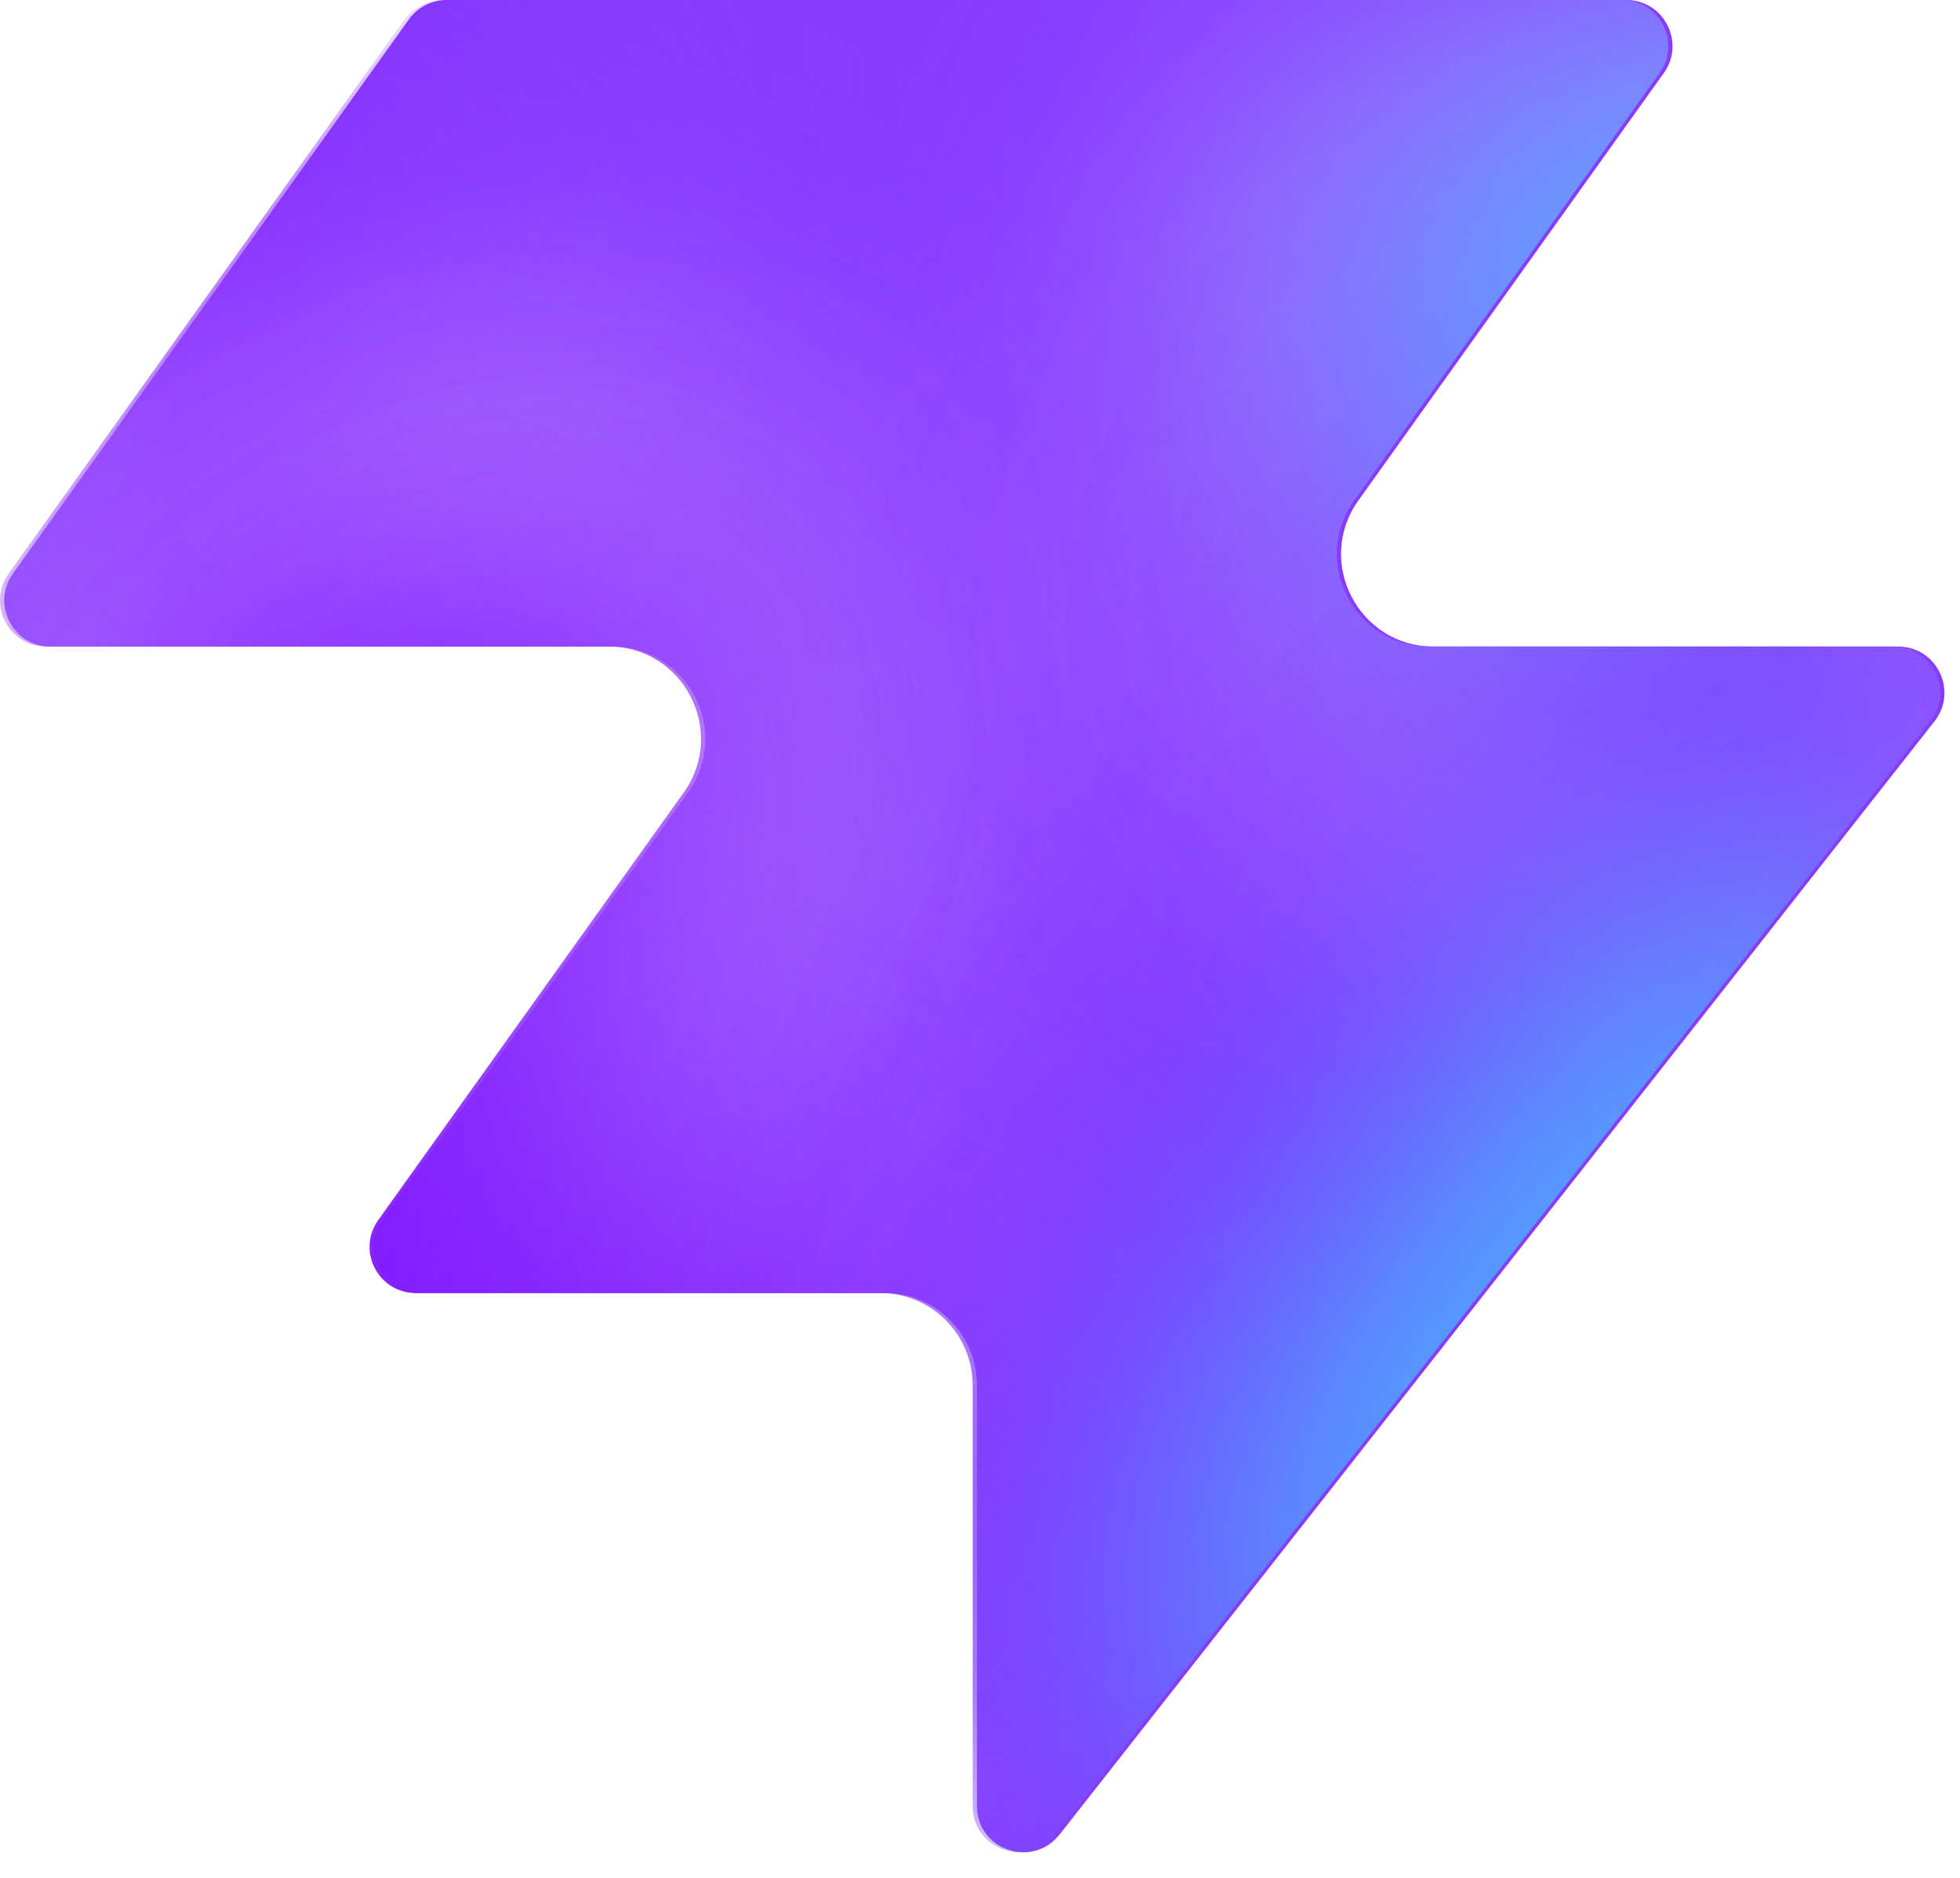
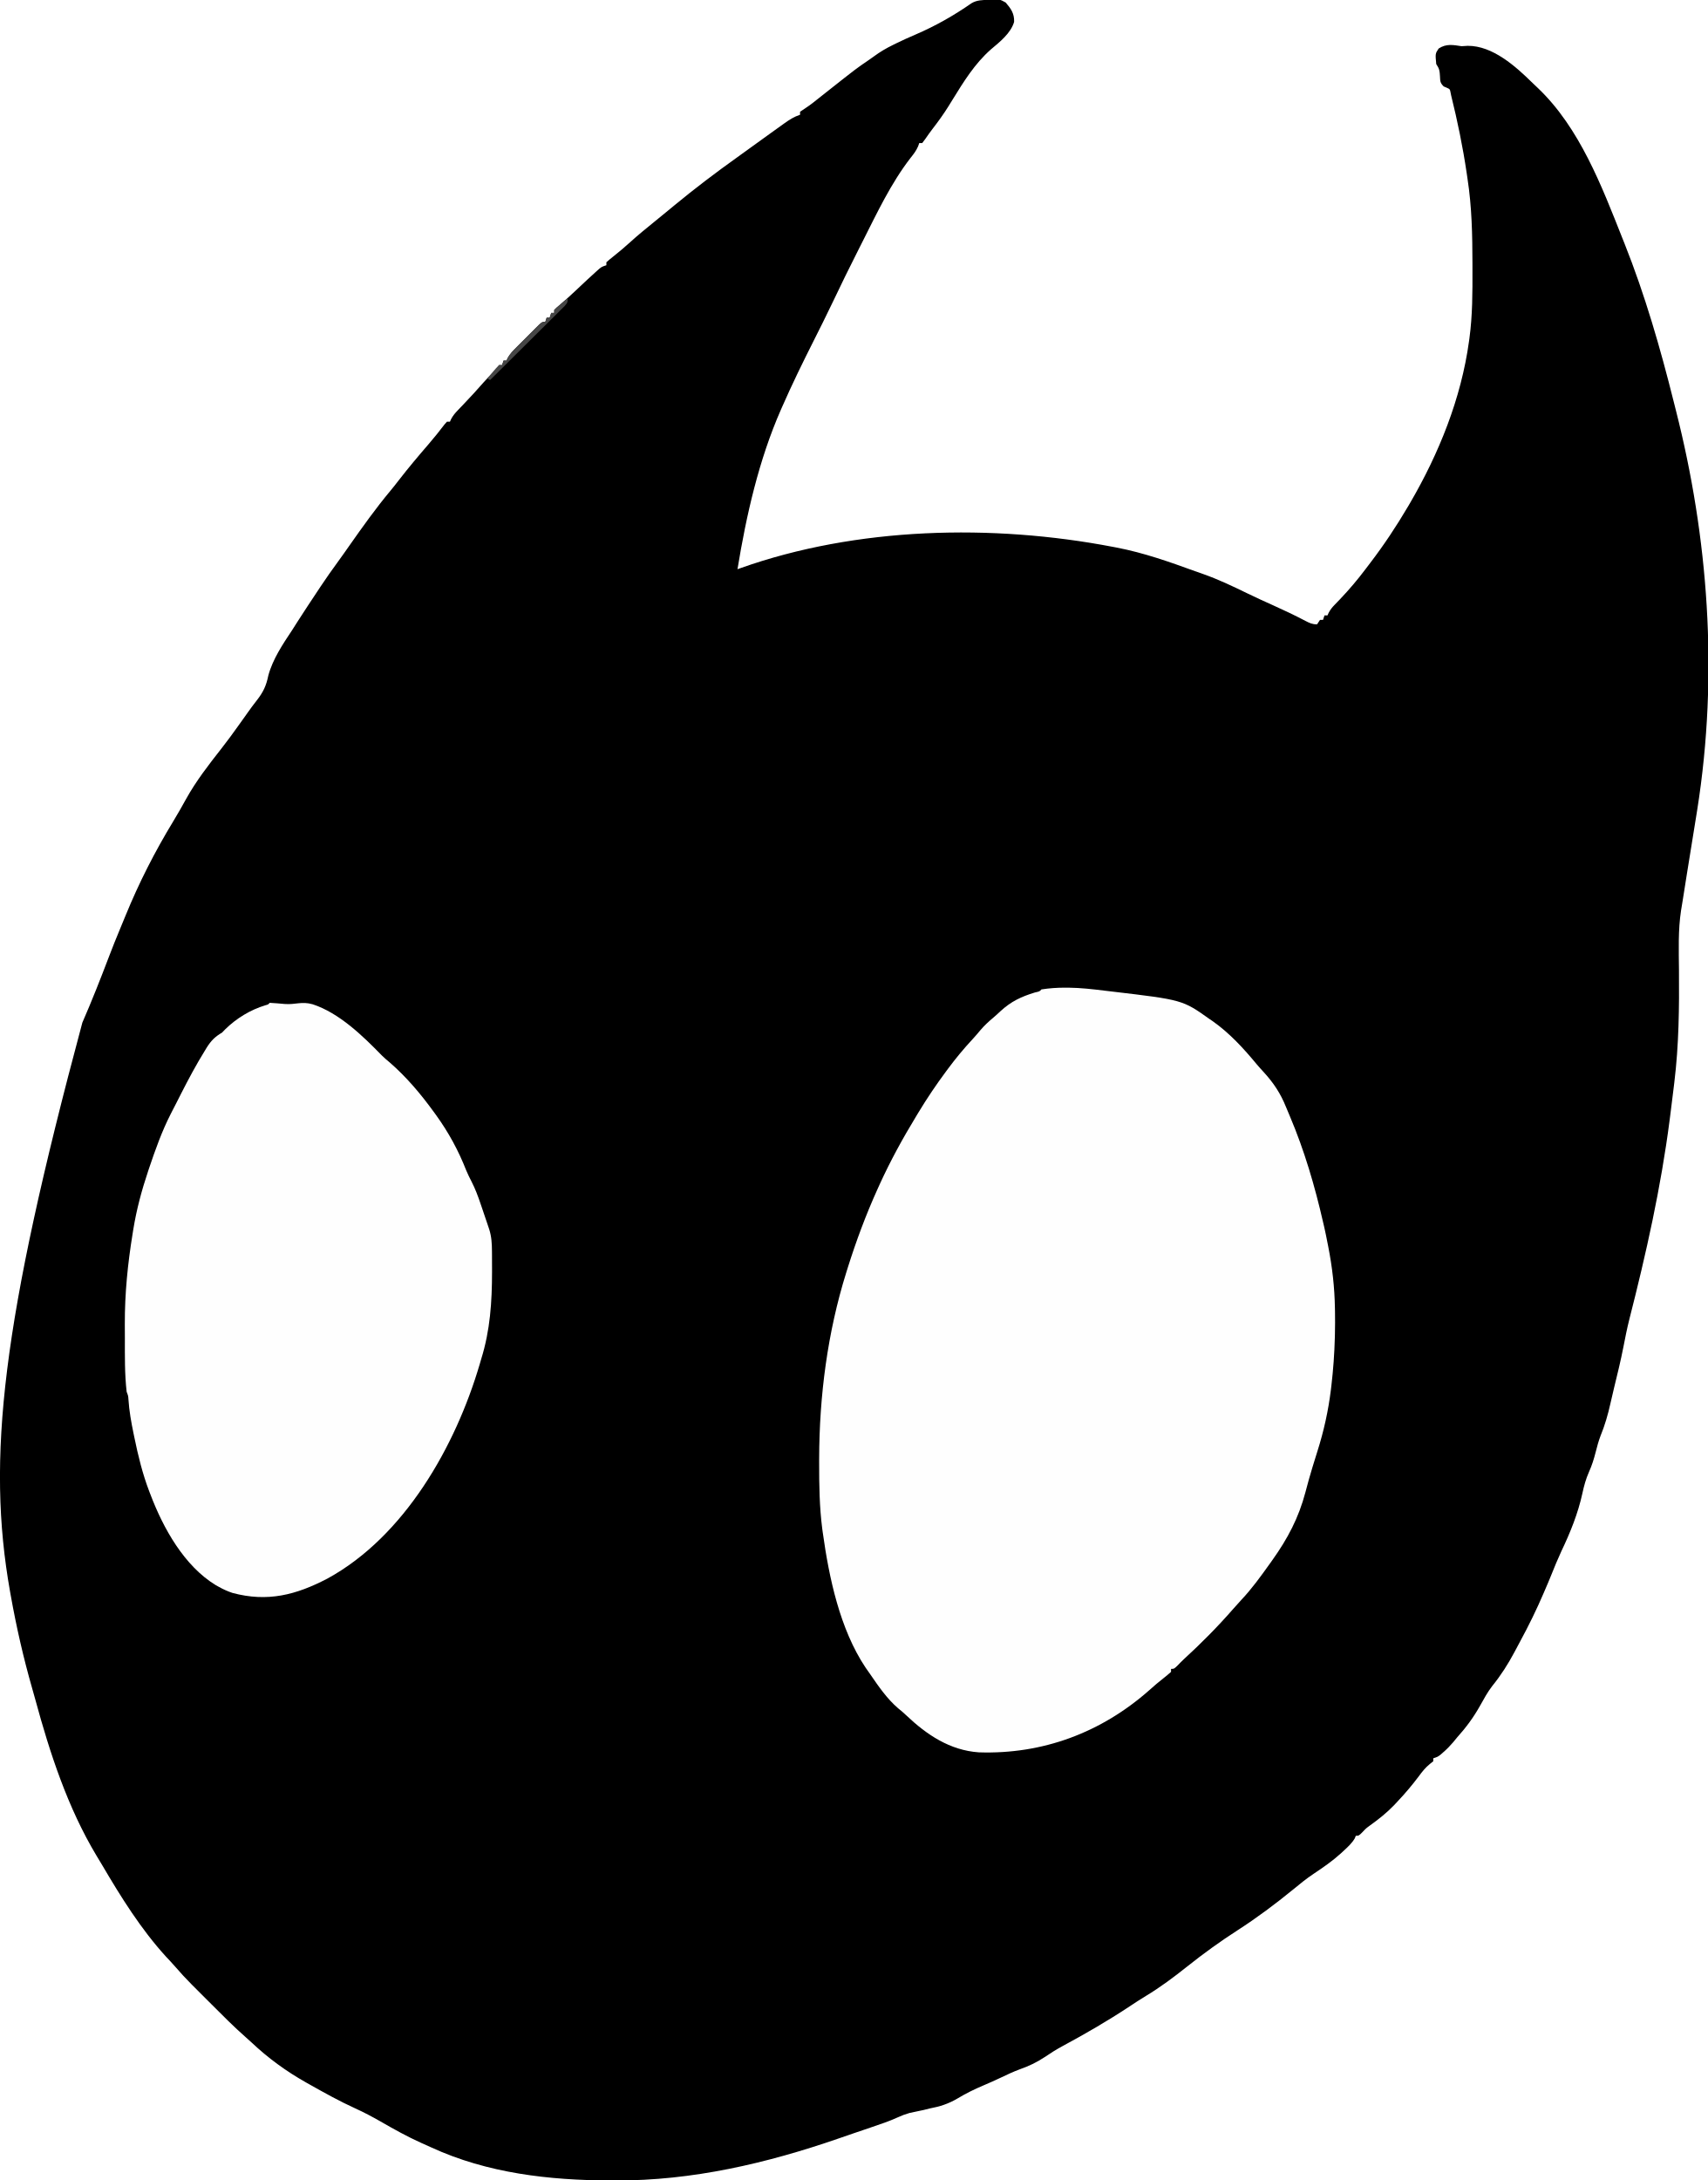
- <svg xmlns="http://www.w3.org/2000/svg" width="48" height="46" fill="none" viewBox="0 0 48 46">
-   <path fill="#863bff" d="M25.946 44.938c-.664.845-2.021.375-2.021-.698V33.937a2.26 2.26 0 0 0-2.262-2.262H10.287c-.92 0-1.456-1.04-.92-1.788l7.48-10.471c1.07-1.497 0-3.578-1.842-3.578H1.237c-.92 0-1.456-1.04-.92-1.788L10.013.474c.214-.297.556-.474.92-.474h28.894c.92 0 1.456 1.04.92 1.788l-7.48 10.471c-1.07 1.498 0 3.579 1.842 3.579h11.377c.943 0 1.473 1.088.89 1.83L25.947 44.94z" style="fill:#863bff;fill:color(display-p3 .525 .23 1);fill-opacity:1" />
-   <mask id="a" width="48" height="46" x="0" y="0" maskUnits="userSpaceOnUse" style="mask-type:alpha">
-     <path fill="#000" d="M25.842 44.938c-.664.844-2.021.375-2.021-.698V33.937a2.26 2.26 0 0 0-2.262-2.262H10.183c-.92 0-1.456-1.04-.92-1.788l7.48-10.471c1.07-1.498 0-3.579-1.842-3.579H1.133c-.92 0-1.456-1.04-.92-1.787L9.91.473c.214-.297.556-.474.92-.474h28.894c.92 0 1.456 1.04.92 1.788l-7.48 10.471c-1.07 1.498 0 3.578 1.842 3.578h11.377c.943 0 1.473 1.088.89 1.832L25.843 44.94z" style="fill:#000;fill-opacity:1" />
-   </mask>
-   <g mask="url(#a)">
-     <g filter="url(#b)">
-       <ellipse cx="5.508" cy="14.704" fill="#ede6ff" rx="5.508" ry="14.704" style="fill:#ede6ff;fill:color(display-p3 .927 .903 1);fill-opacity:1" transform="matrix(.00324 1 1 -.00324 -4.47 31.516)" />
-     </g>
-     <g filter="url(#c)">
-       <ellipse cx="10.399" cy="29.851" fill="#ede6ff" rx="10.399" ry="29.851" style="fill:#ede6ff;fill:color(display-p3 .927 .903 1);fill-opacity:1" transform="matrix(.00324 1 1 -.00324 -39.328 7.883)" />
-     </g>
-     <g filter="url(#d)">
-       <ellipse cx="5.508" cy="30.487" fill="#7e14ff" rx="5.508" ry="30.487" style="fill:#7e14ff;fill:color(display-p3 .492 .077 1);fill-opacity:1" transform="rotate(89.814 -25.913 -14.639)scale(1 -1)" />
-     </g>
-     <g filter="url(#e)">
-       <ellipse cx="5.508" cy="30.599" fill="#7e14ff" rx="5.508" ry="30.599" style="fill:#7e14ff;fill:color(display-p3 .492 .077 1);fill-opacity:1" transform="rotate(89.814 -32.644 -3.334)scale(1 -1)" />
-     </g>
-     <g filter="url(#f)">
-       <ellipse cx="5.508" cy="30.599" fill="#7e14ff" rx="5.508" ry="30.599" style="fill:#7e14ff;fill:color(display-p3 .492 .077 1);fill-opacity:1" transform="matrix(.00324 1 1 -.00324 -34.34 30.47)" />
-     </g>
-     <g filter="url(#g)">
-       <ellipse cx="14.072" cy="22.078" fill="#ede6ff" rx="14.072" ry="22.078" style="fill:#ede6ff;fill:color(display-p3 .927 .903 1);fill-opacity:1" transform="rotate(93.35 24.506 48.493)scale(-1 1)" />
-     </g>
-     <g filter="url(#h)">
-       <ellipse cx="3.47" cy="21.501" fill="#7e14ff" rx="3.47" ry="21.501" style="fill:#7e14ff;fill:color(display-p3 .492 .077 1);fill-opacity:1" transform="rotate(89.009 28.708 47.59)scale(-1 1)" />
-     </g>
-     <g filter="url(#i)">
-       <ellipse cx="3.47" cy="21.501" fill="#7e14ff" rx="3.47" ry="21.501" style="fill:#7e14ff;fill:color(display-p3 .492 .077 1);fill-opacity:1" transform="rotate(89.009 28.708 47.59)scale(-1 1)" />
-     </g>
-     <g filter="url(#j)">
-       <ellipse cx=".387" cy="8.972" fill="#7e14ff" rx="4.407" ry="29.108" style="fill:#7e14ff;fill:color(display-p3 .492 .077 1);fill-opacity:1" transform="rotate(39.51 .387 8.972)" />
-     </g>
-     <g filter="url(#k)">
-       <ellipse cx="47.523" cy="-6.092" fill="#7e14ff" rx="4.407" ry="29.108" style="fill:#7e14ff;fill:color(display-p3 .492 .077 1);fill-opacity:1" transform="rotate(37.892 47.523 -6.092)" />
-     </g>
-     <g filter="url(#l)">
-       <ellipse cx="41.412" cy="6.333" fill="#47bfff" rx="5.971" ry="9.665" style="fill:#47bfff;fill:color(display-p3 .28 .748 1);fill-opacity:1" transform="rotate(37.892 41.412 6.333)" />
-     </g>
-     <g filter="url(#m)">
-       <ellipse cx="-1.879" cy="38.332" fill="#7e14ff" rx="4.407" ry="29.108" style="fill:#7e14ff;fill:color(display-p3 .492 .077 1);fill-opacity:1" transform="rotate(37.892 -1.88 38.332)" />
-     </g>
-     <g filter="url(#n)">
-       <ellipse cx="-1.879" cy="38.332" fill="#7e14ff" rx="4.407" ry="29.108" style="fill:#7e14ff;fill:color(display-p3 .492 .077 1);fill-opacity:1" transform="rotate(37.892 -1.88 38.332)" />
-     </g>
-     <g filter="url(#o)">
-       <ellipse cx="35.651" cy="29.907" fill="#7e14ff" rx="4.407" ry="29.108" style="fill:#7e14ff;fill:color(display-p3 .492 .077 1);fill-opacity:1" transform="rotate(37.892 35.651 29.907)" />
-     </g>
-     <g filter="url(#p)">
-       <ellipse cx="38.418" cy="32.4" fill="#47bfff" rx="5.971" ry="15.297" style="fill:#47bfff;fill:color(display-p3 .28 .748 1);fill-opacity:1" transform="rotate(37.892 38.418 32.4)" />
-     </g>
-   </g>
-   <defs>
-     <filter id="b" width="60.045" height="41.654" x="-19.77" y="16.149" color-interpolation-filters="sRGB" filterUnits="userSpaceOnUse">
-       <feFlood flood-opacity="0" result="BackgroundImageFix" />
-       <feBlend in="SourceGraphic" in2="BackgroundImageFix" result="shape" />
-       <feGaussianBlur result="effect1_foregroundBlur_2002_17158" stdDeviation="7.659" />
-     </filter>
-     <filter id="c" width="90.34" height="51.437" x="-54.613" y="-7.533" color-interpolation-filters="sRGB" filterUnits="userSpaceOnUse">
-       <feFlood flood-opacity="0" result="BackgroundImageFix" />
-       <feBlend in="SourceGraphic" in2="BackgroundImageFix" result="shape" />
-       <feGaussianBlur result="effect1_foregroundBlur_2002_17158" stdDeviation="7.659" />
-     </filter>
-     <filter id="d" width="79.355" height="29.4" x="-49.64" y="2.03" color-interpolation-filters="sRGB" filterUnits="userSpaceOnUse">
-       <feFlood flood-opacity="0" result="BackgroundImageFix" />
-       <feBlend in="SourceGraphic" in2="BackgroundImageFix" result="shape" />
-       <feGaussianBlur result="effect1_foregroundBlur_2002_17158" stdDeviation="4.596" />
-     </filter>
-     <filter id="e" width="79.579" height="29.4" x="-45.045" y="20.029" color-interpolation-filters="sRGB" filterUnits="userSpaceOnUse">
-       <feFlood flood-opacity="0" result="BackgroundImageFix" />
-       <feBlend in="SourceGraphic" in2="BackgroundImageFix" result="shape" />
-       <feGaussianBlur result="effect1_foregroundBlur_2002_17158" stdDeviation="4.596" />
-     </filter>
-     <filter id="f" width="79.579" height="29.4" x="-43.513" y="21.178" color-interpolation-filters="sRGB" filterUnits="userSpaceOnUse">
-       <feFlood flood-opacity="0" result="BackgroundImageFix" />
-       <feBlend in="SourceGraphic" in2="BackgroundImageFix" result="shape" />
-       <feGaussianBlur result="effect1_foregroundBlur_2002_17158" stdDeviation="4.596" />
-     </filter>
-     <filter id="g" width="74.749" height="58.852" x="15.756" y="-17.901" color-interpolation-filters="sRGB" filterUnits="userSpaceOnUse">
-       <feFlood flood-opacity="0" result="BackgroundImageFix" />
-       <feBlend in="SourceGraphic" in2="BackgroundImageFix" result="shape" />
-       <feGaussianBlur result="effect1_foregroundBlur_2002_17158" stdDeviation="7.659" />
-     </filter>
-     <filter id="h" width="61.377" height="25.362" x="23.548" y="2.284" color-interpolation-filters="sRGB" filterUnits="userSpaceOnUse">
-       <feFlood flood-opacity="0" result="BackgroundImageFix" />
-       <feBlend in="SourceGraphic" in2="BackgroundImageFix" result="shape" />
-       <feGaussianBlur result="effect1_foregroundBlur_2002_17158" stdDeviation="4.596" />
-     </filter>
-     <filter id="i" width="61.377" height="25.362" x="23.548" y="2.284" color-interpolation-filters="sRGB" filterUnits="userSpaceOnUse">
-       <feFlood flood-opacity="0" result="BackgroundImageFix" />
-       <feBlend in="SourceGraphic" in2="BackgroundImageFix" result="shape" />
-       <feGaussianBlur result="effect1_foregroundBlur_2002_17158" stdDeviation="4.596" />
-     </filter>
-     <filter id="j" width="56.045" height="63.649" x="-27.636" y="-22.853" color-interpolation-filters="sRGB" filterUnits="userSpaceOnUse">
-       <feFlood flood-opacity="0" result="BackgroundImageFix" />
-       <feBlend in="SourceGraphic" in2="BackgroundImageFix" result="shape" />
-       <feGaussianBlur result="effect1_foregroundBlur_2002_17158" stdDeviation="4.596" />
-     </filter>
-     <filter id="k" width="54.814" height="64.646" x="20.116" y="-38.415" color-interpolation-filters="sRGB" filterUnits="userSpaceOnUse">
-       <feFlood flood-opacity="0" result="BackgroundImageFix" />
-       <feBlend in="SourceGraphic" in2="BackgroundImageFix" result="shape" />
-       <feGaussianBlur result="effect1_foregroundBlur_2002_17158" stdDeviation="4.596" />
-     </filter>
-     <filter id="l" width="33.541" height="35.313" x="24.641" y="-11.323" color-interpolation-filters="sRGB" filterUnits="userSpaceOnUse">
-       <feFlood flood-opacity="0" result="BackgroundImageFix" />
-       <feBlend in="SourceGraphic" in2="BackgroundImageFix" result="shape" />
-       <feGaussianBlur result="effect1_foregroundBlur_2002_17158" stdDeviation="4.596" />
-     </filter>
-     <filter id="m" width="54.814" height="64.646" x="-29.286" y="6.009" color-interpolation-filters="sRGB" filterUnits="userSpaceOnUse">
-       <feFlood flood-opacity="0" result="BackgroundImageFix" />
-       <feBlend in="SourceGraphic" in2="BackgroundImageFix" result="shape" />
-       <feGaussianBlur result="effect1_foregroundBlur_2002_17158" stdDeviation="4.596" />
-     </filter>
-     <filter id="n" width="54.814" height="64.646" x="-29.286" y="6.009" color-interpolation-filters="sRGB" filterUnits="userSpaceOnUse">
-       <feFlood flood-opacity="0" result="BackgroundImageFix" />
-       <feBlend in="SourceGraphic" in2="BackgroundImageFix" result="shape" />
-       <feGaussianBlur result="effect1_foregroundBlur_2002_17158" stdDeviation="4.596" />
-     </filter>
-     <filter id="o" width="54.814" height="64.646" x="8.244" y="-2.416" color-interpolation-filters="sRGB" filterUnits="userSpaceOnUse">
-       <feFlood flood-opacity="0" result="BackgroundImageFix" />
-       <feBlend in="SourceGraphic" in2="BackgroundImageFix" result="shape" />
-       <feGaussianBlur result="effect1_foregroundBlur_2002_17158" stdDeviation="4.596" />
-     </filter>
-     <filter id="p" width="39.409" height="43.623" x="18.713" y="10.588" color-interpolation-filters="sRGB" filterUnits="userSpaceOnUse">
-       <feFlood flood-opacity="0" result="BackgroundImageFix" />
-       <feBlend in="SourceGraphic" in2="BackgroundImageFix" result="shape" />
-       <feGaussianBlur result="effect1_foregroundBlur_2002_17158" stdDeviation="4.596" />
-     </filter>
-   </defs>
+ <svg xmlns="http://www.w3.org/2000/svg" version="1.1" width="1146" height="1463">
+   <path d="M0 0 C7.391 -0.326 7.391 -0.326 11.297 1.871 C14.808 5.931 17.182 9.237 16.969 14.875 C14.751 22.494 7.278 28.394 1.387 33.34 C-9.543 42.982 -16.93 55.059 -24.505 67.33 C-25.129 68.34 -25.129 68.34 -25.766 69.371 C-26.383 70.372 -26.383 70.372 -27.012 71.393 C-30.315 76.693 -33.908 81.664 -37.727 86.609 C-39.441 88.842 -41.054 91.109 -42.641 93.434 C-43.321 94.341 -44.002 95.249 -44.703 96.184 C-45.363 96.184 -46.023 96.184 -46.703 96.184 C-47.08 97.268 -47.08 97.268 -47.465 98.375 C-48.808 101.422 -50.421 103.536 -52.516 106.121 C-65.724 123.19 -75.097 143.191 -84.796 162.388 C-85.681 164.14 -86.568 165.891 -87.455 167.642 C-93.518 179.624 -99.443 191.663 -105.188 203.801 C-109.177 212.181 -113.342 220.469 -117.515 228.759 C-124.896 243.43 -132.116 258.134 -138.703 273.184 C-138.995 273.843 -139.288 274.503 -139.589 275.183 C-154.368 308.858 -162.797 346.025 -168.703 382.184 C-167.825 381.867 -167.825 381.867 -166.928 381.544 C-88.783 353.706 2.508 351.693 83.297 367.184 C84.174 367.35 85.051 367.516 85.955 367.687 C103.893 371.152 121.19 377.231 138.326 383.472 C140.244 384.164 142.168 384.836 144.094 385.504 C154.188 389.071 163.721 393.631 173.34 398.312 C179.092 401.105 184.902 403.753 190.734 406.371 C198.083 409.67 205.332 413.103 212.465 416.848 C215.298 418.312 217.055 419.184 220.297 419.184 C220.957 418.194 221.617 417.204 222.297 416.184 C222.957 416.184 223.617 416.184 224.297 416.184 C224.627 415.194 224.957 414.204 225.297 413.184 C225.957 413.184 226.617 413.184 227.297 413.184 C227.568 412.589 227.838 411.995 228.117 411.382 C229.283 409.21 230.454 407.759 232.168 406.004 C233.021 405.117 233.021 405.117 233.891 404.212 C234.499 403.584 235.107 402.956 235.734 402.309 C241.853 395.861 247.496 389.225 252.837 382.124 C253.859 380.765 254.888 379.411 255.921 378.06 C265.205 365.913 273.541 353.357 281.297 340.184 C281.969 339.042 281.969 339.042 282.655 337.876 C302.129 304.48 317.016 267.632 322.297 229.184 C322.39 228.517 322.483 227.851 322.579 227.165 C324.661 211.77 324.653 196.383 324.609 180.871 C324.607 179.523 324.606 178.175 324.604 176.826 C324.568 157.771 324.197 139.049 321.297 120.184 C321.12 118.968 320.943 117.753 320.761 116.501 C318.163 98.852 314.58 81.497 310.297 64.184 C310.146 63.443 309.996 62.703 309.841 61.94 C309.451 59.981 309.451 59.981 307.359 59.059 C306.679 58.77 305.998 58.481 305.297 58.184 C302.814 55.7 302.998 54.675 302.797 51.246 C302.58 47.56 302.416 46.362 300.297 43.184 C299.63 36.184 299.63 36.184 301.922 32.746 C307.006 29.401 311.538 30.305 317.297 31.184 C318.672 31.111 320.047 31.027 321.422 30.934 C338.2 30.848 353.573 44.696 364.869 55.786 C366.137 57.027 367.428 58.244 368.723 59.457 C396.532 86.032 411.405 125.13 425.297 160.184 C425.744 161.302 426.192 162.421 426.653 163.573 C440.445 198.198 450.725 233.876 459.751 270.003 C460.247 271.985 460.75 273.966 461.253 275.947 C482.623 360.111 490.031 451.835 475.453 543.801 C475.28 544.875 475.108 545.95 474.93 547.057 C474.387 550.433 473.842 553.808 473.297 557.184 C473.124 558.256 472.951 559.328 472.772 560.432 C472.428 562.562 472.084 564.691 471.74 566.82 C471.055 571.064 470.371 575.309 469.687 579.553 C469.341 581.698 468.994 583.843 468.646 585.988 C467.642 592.179 466.658 598.372 465.705 604.572 C465.359 606.788 464.99 608.999 464.613 611.21 C462.582 624.473 463.107 637.897 463.218 651.277 C463.423 676.534 463.167 701.404 460.109 726.496 C460 727.408 459.891 728.319 459.778 729.259 C458.981 735.904 458.15 742.545 457.297 749.184 C457.184 750.061 457.072 750.939 456.956 751.843 C451.114 797.074 441.176 841.458 429.895 885.615 C428.335 891.812 427.095 898.055 425.885 904.33 C424.118 913.368 421.928 922.299 419.738 931.242 C418.855 934.852 417.999 938.464 417.199 942.094 C415.527 949.652 413.458 956.753 410.516 963.938 C409.178 967.499 408.226 971.057 407.297 974.746 C406.118 979.402 404.762 983.678 402.797 988.059 C400.751 992.701 399.481 997.301 398.422 1002.246 C395.481 1015.811 390.266 1028.682 384.297 1041.184 C381.819 1046.608 379.502 1052.077 377.324 1057.629 C376.034 1060.837 374.667 1064.01 373.297 1067.184 C373.023 1067.824 372.75 1068.464 372.468 1069.124 C367.677 1080.306 362.384 1091.123 356.579 1101.813 C355.301 1104.177 354.044 1106.55 352.789 1108.926 C348.386 1117.163 343.743 1124.438 337.863 1131.707 C334.715 1135.784 332.297 1140.255 329.797 1144.746 C325.339 1152.723 320.404 1159.399 314.297 1166.184 C313.462 1167.202 312.626 1168.22 311.766 1169.27 C309.673 1171.739 307.609 1173.879 305.172 1175.996 C304.178 1176.872 304.178 1176.872 303.164 1177.766 C301.297 1179.184 301.297 1179.184 298.297 1180.184 C298.297 1180.844 298.297 1181.504 298.297 1182.184 C297.206 1183.046 297.206 1183.046 296.094 1183.926 C293.031 1186.398 290.848 1189.16 288.547 1192.309 C284.098 1198.234 279.389 1203.793 274.297 1209.184 C273.237 1210.322 273.237 1210.322 272.156 1211.484 C267.211 1216.635 261.902 1220.894 256.094 1225.043 C253.195 1227.16 253.195 1227.16 250.562 1229.949 C248.297 1232.184 248.297 1232.184 246.297 1232.184 C246.093 1232.719 245.89 1233.254 245.68 1233.805 C243.721 1237.175 241.01 1239.626 238.172 1242.246 C237.557 1242.816 236.943 1243.386 236.31 1243.973 C230.581 1249.156 224.394 1253.439 217.973 1257.707 C213.168 1260.905 208.744 1264.51 204.297 1268.184 C192.275 1277.999 180.033 1287.157 166.981 1295.565 C155.197 1303.157 144.043 1311.217 133.084 1319.946 C124.148 1327.057 115.236 1333.744 105.453 1339.645 C101.694 1341.914 98.035 1344.318 94.376 1346.746 C79.858 1356.361 64.782 1365.09 49.449 1373.34 C45.265 1375.609 41.351 1378.061 37.422 1380.746 C32.042 1384.311 26.74 1386.79 20.633 1388.949 C16.331 1390.541 12.23 1392.487 8.096 1394.46 C4.185 1396.319 0.246 1398.074 -3.742 1399.763 C-9.742 1402.307 -15.374 1405.061 -20.953 1408.434 C-27.062 1412.047 -32.765 1413.884 -39.703 1415.184 C-41.037 1415.515 -42.37 1415.848 -43.703 1416.184 C-44.666 1416.386 -45.629 1416.588 -46.621 1416.797 C-47.7 1417.028 -48.779 1417.258 -49.891 1417.496 C-50.957 1417.719 -52.023 1417.942 -53.121 1418.172 C-55.904 1418.958 -58.185 1419.796 -60.781 1420.992 C-66.785 1423.752 -73.013 1425.812 -79.266 1427.934 C-80.567 1428.377 -81.868 1428.82 -83.168 1429.264 C-85.79 1430.157 -88.413 1431.047 -91.037 1431.936 C-94.218 1433.019 -97.394 1434.118 -100.566 1435.227 C-149.145 1452.037 -199.001 1463.671 -250.578 1463.496 C-251.696 1463.494 -252.814 1463.492 -253.967 1463.491 C-295.107 1463.378 -336.585 1458.651 -374.292 1441.292 C-376.516 1440.27 -378.75 1439.274 -380.988 1438.285 C-390.385 1434.068 -399.268 1429.097 -408.193 1423.964 C-413.789 1420.765 -419.395 1417.78 -425.266 1415.121 C-435.716 1410.379 -445.705 1404.805 -455.703 1399.184 C-456.912 1398.506 -456.912 1398.506 -458.146 1397.814 C-471.715 1390.159 -483.681 1381.443 -495.013 1370.746 C-496.225 1369.626 -497.453 1368.525 -498.692 1367.436 C-506.652 1360.425 -514.112 1352.926 -521.599 1345.418 C-523.893 1343.119 -526.191 1340.826 -528.49 1338.533 C-529.972 1337.051 -531.453 1335.569 -532.934 1334.086 C-533.61 1333.412 -534.286 1332.738 -534.983 1332.043 C-538.883 1328.124 -542.603 1324.1 -546.209 1319.909 C-548.185 1317.627 -550.259 1315.443 -552.328 1313.246 C-569.184 1294.727 -582.438 1273.42 -595.086 1251.919 C-596.367 1249.752 -597.664 1247.598 -598.98 1245.453 C-618.212 1213.373 -630.198 1176.856 -639.939 1140.976 C-640.611 1138.521 -641.3 1136.074 -642.004 1133.629 C-647.96 1112.893 -652.731 1091.977 -656.516 1070.746 C-656.663 1069.923 -656.809 1069.1 -656.961 1068.251 C-672.812 978.908 -662.41 887.514 -608.437 686.479 C-602.01 671.79 -596.162 656.895 -590.457 641.911 C-588.077 635.675 -585.614 629.488 -583.025 623.336 C-581.833 620.493 -580.66 617.643 -579.495 614.789 C-570.351 592.408 -559.814 571.778 -547.254 551.094 C-544.332 546.265 -541.542 541.382 -538.828 536.434 C-532.055 524.214 -523.594 513.375 -514.996 502.41 C-511.098 497.428 -507.368 492.339 -503.703 487.184 C-502.469 485.455 -501.235 483.728 -499.999 482 C-499.139 480.795 -498.282 479.588 -497.428 478.378 C-495.475 475.618 -493.496 472.922 -491.395 470.27 C-487.028 464.709 -484.991 460.387 -483.594 453.488 C-480.654 442.581 -473.897 432.488 -467.703 423.184 C-466.389 421.122 -465.077 419.06 -463.766 416.996 C-459.459 410.284 -455.054 403.638 -450.641 396.996 C-449.65 395.5 -449.65 395.5 -448.639 393.974 C-444.739 388.121 -440.715 382.384 -436.554 376.714 C-434.012 373.238 -431.546 369.712 -429.078 366.184 C-420.294 353.698 -411.436 341.241 -401.645 329.52 C-399.78 327.276 -397.983 324.995 -396.203 322.684 C-389.758 314.351 -382.987 306.303 -376.097 298.337 C-372.327 293.961 -368.728 289.474 -365.227 284.879 C-364.724 284.319 -364.221 283.76 -363.703 283.184 C-363.043 283.184 -362.383 283.184 -361.703 283.184 C-361.308 282.305 -361.308 282.305 -360.905 281.409 C-359.65 279.085 -358.296 277.478 -356.473 275.574 C-355.834 274.901 -355.195 274.228 -354.537 273.535 C-353.536 272.495 -353.536 272.495 -352.516 271.434 C-347.976 266.681 -343.533 261.882 -339.228 256.916 C-337.525 254.982 -335.747 253.157 -333.891 251.371 C-331.78 249.338 -330.356 247.663 -328.703 245.184 C-328.043 245.184 -327.383 245.184 -326.703 245.184 C-326.373 244.194 -326.043 243.204 -325.703 242.184 C-325.043 242.184 -324.383 242.184 -323.703 242.184 C-323.361 241.355 -323.361 241.355 -323.012 240.509 C-321.325 237.511 -319.195 235.416 -316.766 232.98 C-316.285 232.498 -315.804 232.015 -315.309 231.518 C-314.296 230.504 -313.28 229.492 -312.263 228.482 C-310.701 226.932 -309.151 225.371 -307.602 223.809 C-306.615 222.824 -305.628 221.839 -304.641 220.855 C-303.742 219.959 -302.844 219.063 -301.918 218.14 C-299.703 216.184 -299.703 216.184 -297.703 216.184 C-297.373 215.194 -297.043 214.204 -296.703 213.184 C-296.043 213.184 -295.383 213.184 -294.703 213.184 C-294.373 212.194 -294.043 211.204 -293.703 210.184 C-293.043 210.184 -292.383 210.184 -291.703 210.184 C-291.703 209.524 -291.703 208.864 -291.703 208.184 C-290.234 206.721 -290.234 206.721 -288.203 205.027 C-283.907 201.374 -279.797 197.561 -275.703 193.684 C-271.641 189.835 -267.559 186.011 -263.391 182.277 C-262.437 181.422 -262.437 181.422 -261.465 180.549 C-259.703 179.184 -259.703 179.184 -256.703 178.184 C-256.703 177.524 -256.703 176.864 -256.703 176.184 C-255.13 174.769 -253.492 173.428 -251.828 172.121 C-248.015 169.073 -244.305 165.979 -240.703 162.684 C-235.531 157.977 -230.141 153.577 -224.703 149.184 C-222.869 147.685 -221.035 146.185 -219.203 144.684 C-218.287 143.935 -217.37 143.186 -216.426 142.414 C-214.68 140.984 -212.937 139.549 -211.199 138.109 C-197.514 126.806 -183.403 116.107 -168.958 105.797 C-165.929 103.63 -162.914 101.443 -159.899 99.257 C-156.925 97.102 -153.945 94.955 -150.963 92.81 C-149.422 91.701 -147.881 90.591 -146.342 89.479 C-144.029 87.813 -141.71 86.153 -139.391 84.496 C-138.691 83.991 -137.992 83.485 -137.271 82.965 C-133.855 80.535 -130.725 78.514 -126.703 77.184 C-126.703 76.524 -126.703 75.864 -126.703 75.184 C-125.293 74.2 -123.876 73.225 -122.424 72.304 C-119.631 70.485 -117.056 68.385 -114.453 66.309 C-113.224 65.337 -111.995 64.366 -110.766 63.395 C-110.113 62.879 -109.461 62.363 -108.789 61.831 C-88.889 46.114 -88.889 46.114 -80.941 40.711 C-79.659 39.836 -78.385 38.948 -77.137 38.025 C-73.061 35.022 -68.94 32.584 -64.391 30.371 C-63.703 30.031 -63.016 29.69 -62.308 29.339 C-57.962 27.21 -53.565 25.237 -49.118 23.329 C-35.899 17.645 -23.497 10.616 -11.687 2.393 C-7.93 0.103 -4.26 0.289 0 0 Z " fill="#000000" transform="translate(663.7031,-0.1835938)" />
+   <path d="M0 0 C1.094 0.002 1.094 0.002 2.21 0.004 C10.494 0.093 18.647 1.038 26.859 2.055 C28.358 2.231 29.857 2.407 31.355 2.582 C78.873 8.198 78.873 8.198 97.109 21.18 C98.059 21.818 98.059 21.818 99.027 22.469 C110.41 30.496 119.783 40.731 128.604 51.402 C130.122 53.194 131.689 54.926 133.281 56.652 C139.951 63.95 144.603 70.944 148.281 80.122 C149.141 82.258 150.046 84.37 150.957 86.484 C160.579 109.223 167.619 133.139 173.109 157.18 C173.548 159.051 173.548 159.051 173.996 160.961 C174.76 164.358 175.449 167.761 176.109 171.18 C176.272 171.997 176.434 172.814 176.602 173.656 C179.328 187.528 180.885 201.047 181.109 215.18 C181.125 215.908 181.14 216.637 181.155 217.387 C181.249 222.321 181.219 227.246 181.109 232.18 C181.083 233.402 181.083 233.402 181.055 234.649 C180.775 245.509 180.008 256.265 178.734 267.055 C178.564 268.514 178.564 268.514 178.389 270.002 C176.616 284.149 173.655 297.548 169.359 311.117 C168.456 314.009 167.559 316.903 166.664 319.797 C166.443 320.51 166.222 321.223 165.994 321.958 C164.297 327.469 162.783 333.019 161.316 338.596 C156.756 355.843 149.417 369.723 139.109 384.18 C138.559 384.953 138.009 385.727 137.442 386.523 C131.412 394.953 125.401 403.337 118.27 410.879 C116.394 412.877 114.587 414.91 112.789 416.977 C102.419 428.87 91.408 439.966 79.772 450.619 C78.223 452.073 76.745 453.573 75.273 455.105 C73.109 457.18 73.109 457.18 71.109 457.18 C71.109 457.84 71.109 458.5 71.109 459.18 C69.496 460.636 67.816 462.02 66.109 463.367 C62.811 465.997 59.578 468.625 56.484 471.492 C24.229 499.973 -15.071 514.611 -57.891 513.18 C-77.288 511.841 -92.849 501.413 -106.598 488.355 C-108.396 486.649 -110.194 485.082 -112.141 483.555 C-119.589 477.122 -125.152 469.002 -130.687 460.931 C-131.763 459.366 -132.859 457.815 -133.957 456.266 C-151.169 430.465 -158.414 396.058 -162.641 365.742 C-162.756 364.916 -162.872 364.09 -162.991 363.239 C-164.892 348.499 -165.098 333.705 -165.078 318.867 C-165.077 317.945 -165.076 317.023 -165.075 316.074 C-164.983 273.997 -159.474 231.448 -146.891 191.18 C-146.556 190.106 -146.221 189.031 -145.876 187.925 C-140.193 169.896 -133.697 152.416 -125.891 135.18 C-125.183 133.612 -125.183 133.612 -124.461 132.013 C-117.233 116.144 -108.945 101.074 -99.891 86.18 C-99.419 85.397 -98.946 84.614 -98.46 83.808 C-92.699 74.28 -86.528 65.119 -79.891 56.18 C-79.478 55.622 -79.066 55.063 -78.641 54.488 C-73.475 47.531 -68.038 40.956 -62.133 34.609 C-60.273 32.594 -58.506 30.547 -56.766 28.43 C-54.148 25.354 -51.288 22.722 -48.191 20.133 C-46.52 18.714 -44.898 17.237 -43.309 15.727 C-36.115 9.153 -29.512 6.073 -20.285 3.238 C-17.085 2.529 -17.085 2.529 -15.891 1.18 C-10.584 0.36 -5.371 -0.01 0 0 Z " fill="#FEFEFE" transform="translate(714.8906,662.8203)" />
+   <path d="M0 0 C17.848 5.853 33.601 21.186 46.516 34.429 C48.177 36.063 49.91 37.55 51.707 39.031 C62.814 48.653 72.526 60.163 81.145 72.031 C81.702 72.797 82.259 73.562 82.833 74.351 C91.355 86.212 97.798 98.035 103.128 111.615 C104.195 114.151 105.403 116.571 106.664 119.016 C109.162 123.91 111.023 128.891 112.77 134.094 C113.056 134.927 113.342 135.761 113.637 136.619 C114.482 139.087 115.314 141.558 116.145 144.031 C116.423 144.851 116.701 145.671 116.987 146.515 C117.253 147.303 117.519 148.091 117.793 148.902 C118.148 149.951 118.148 149.951 118.509 151.021 C120.075 155.975 120.32 160.583 120.348 165.766 C120.355 166.628 120.362 167.49 120.369 168.378 C120.386 171.179 120.393 173.98 120.395 176.781 C120.396 177.732 120.397 178.683 120.398 179.662 C120.383 199.671 119.147 218.814 113.145 238.031 C112.786 239.261 112.428 240.491 112.059 241.758 C95.888 296.573 61.783 357.038 9.957 385.391 C-11.148 396.42 -30.321 401.378 -53.855 395.031 C-57.046 393.963 -59.923 392.675 -62.855 391.031 C-63.555 390.646 -64.255 390.26 -64.977 389.863 C-86.248 376.933 -100.278 351.625 -108.855 329.031 C-109.126 328.336 -109.396 327.641 -109.674 326.925 C-114.228 315.012 -117.166 302.87 -119.73 290.406 C-119.882 289.676 -120.033 288.946 -120.189 288.193 C-121.76 280.541 -123.155 272.967 -123.649 265.155 C-123.794 262.844 -123.794 262.844 -124.855 260.031 C-126.208 248.128 -126.042 236.079 -126.041 224.118 C-126.043 220.933 -126.061 217.748 -126.08 214.562 C-126.136 194.155 -124.14 174.16 -120.855 154.031 C-120.708 153.099 -120.561 152.167 -120.409 151.207 C-118.212 137.71 -114.76 124.848 -110.418 111.906 C-110.189 111.223 -109.96 110.541 -109.724 109.837 C-105.561 97.509 -101.165 85.13 -95.23 73.531 C-94.904 72.893 -94.578 72.255 -94.241 71.597 C-93.517 70.185 -92.79 68.775 -92.06 67.366 C-90.724 64.776 -89.411 62.175 -88.098 59.574 C-83.212 49.969 -78.152 40.511 -72.48 31.344 C-72.005 30.56 -71.53 29.777 -71.04 28.969 C-68.174 24.451 -65.567 21.776 -60.855 19.031 C-60.113 18.268 -59.37 17.505 -58.605 16.719 C-51.057 9.342 -41.753 3.702 -31.676 0.645 C-29.858 0.182 -29.858 0.182 -28.855 -0.969 C-25.509 -0.783 -22.182 -0.515 -18.846 -0.197 C-11.44 0.392 -7.582 -2.127 0 0 Z " fill="#FEFEFE" transform="translate(209.8555,673.9688)" />
+   <path d="M0 0 C0 3 0 3 -1.974 5.335 C-2.898 6.252 -3.822 7.169 -4.773 8.114 C-5.281 8.622 -5.788 9.129 -6.31 9.652 C-7.992 11.331 -9.683 13 -11.375 14.668 C-12.542 15.829 -13.707 16.99 -14.873 18.153 C-17.944 21.212 -21.023 24.263 -24.105 27.311 C-27.247 30.423 -30.381 33.543 -33.516 36.662 C-39.669 42.783 -45.831 48.895 -52 55 C-52.66 54.67 -53.32 54.34 -54 54 C-52.715 52.494 -51.422 50.995 -50.125 49.5 C-49.046 48.247 -49.046 48.247 -47.945 46.969 C-46.982 45.994 -46.982 45.994 -46 45 C-45.34 45 -44.68 45 -44 45 C-43.67 44.01 -43.34 43.02 -43 42 C-42.34 42 -41.68 42 -41 42 C-40.772 41.447 -40.544 40.895 -40.309 40.325 C-38.622 37.328 -36.492 35.232 -34.062 32.797 C-33.582 32.314 -33.101 31.832 -32.606 31.334 C-31.593 30.32 -30.577 29.308 -29.56 28.299 C-27.998 26.748 -26.448 25.187 -24.898 23.625 C-23.912 22.64 -22.925 21.656 -21.938 20.672 C-20.59 19.328 -20.59 19.328 -19.215 17.956 C-17 16 -17 16 -15 16 C-14.67 15.01 -14.34 14.02 -14 13 C-13.34 13 -12.68 13 -12 13 C-11.67 12.01 -11.34 11.02 -11 10 C-10.34 10 -9.68 10 -9 10 C-9 9.34 -9 8.68 -9 8 C-7.285 6.309 -7.285 6.309 -5.062 4.438 C-4.332 3.817 -3.601 3.197 -2.848 2.559 C-2.238 2.044 -1.628 1.53 -1 1 C-0.67 0.67 -0.34 0.34 0 0 Z " fill="#464646" transform="translate(381,200)" />
</svg>
